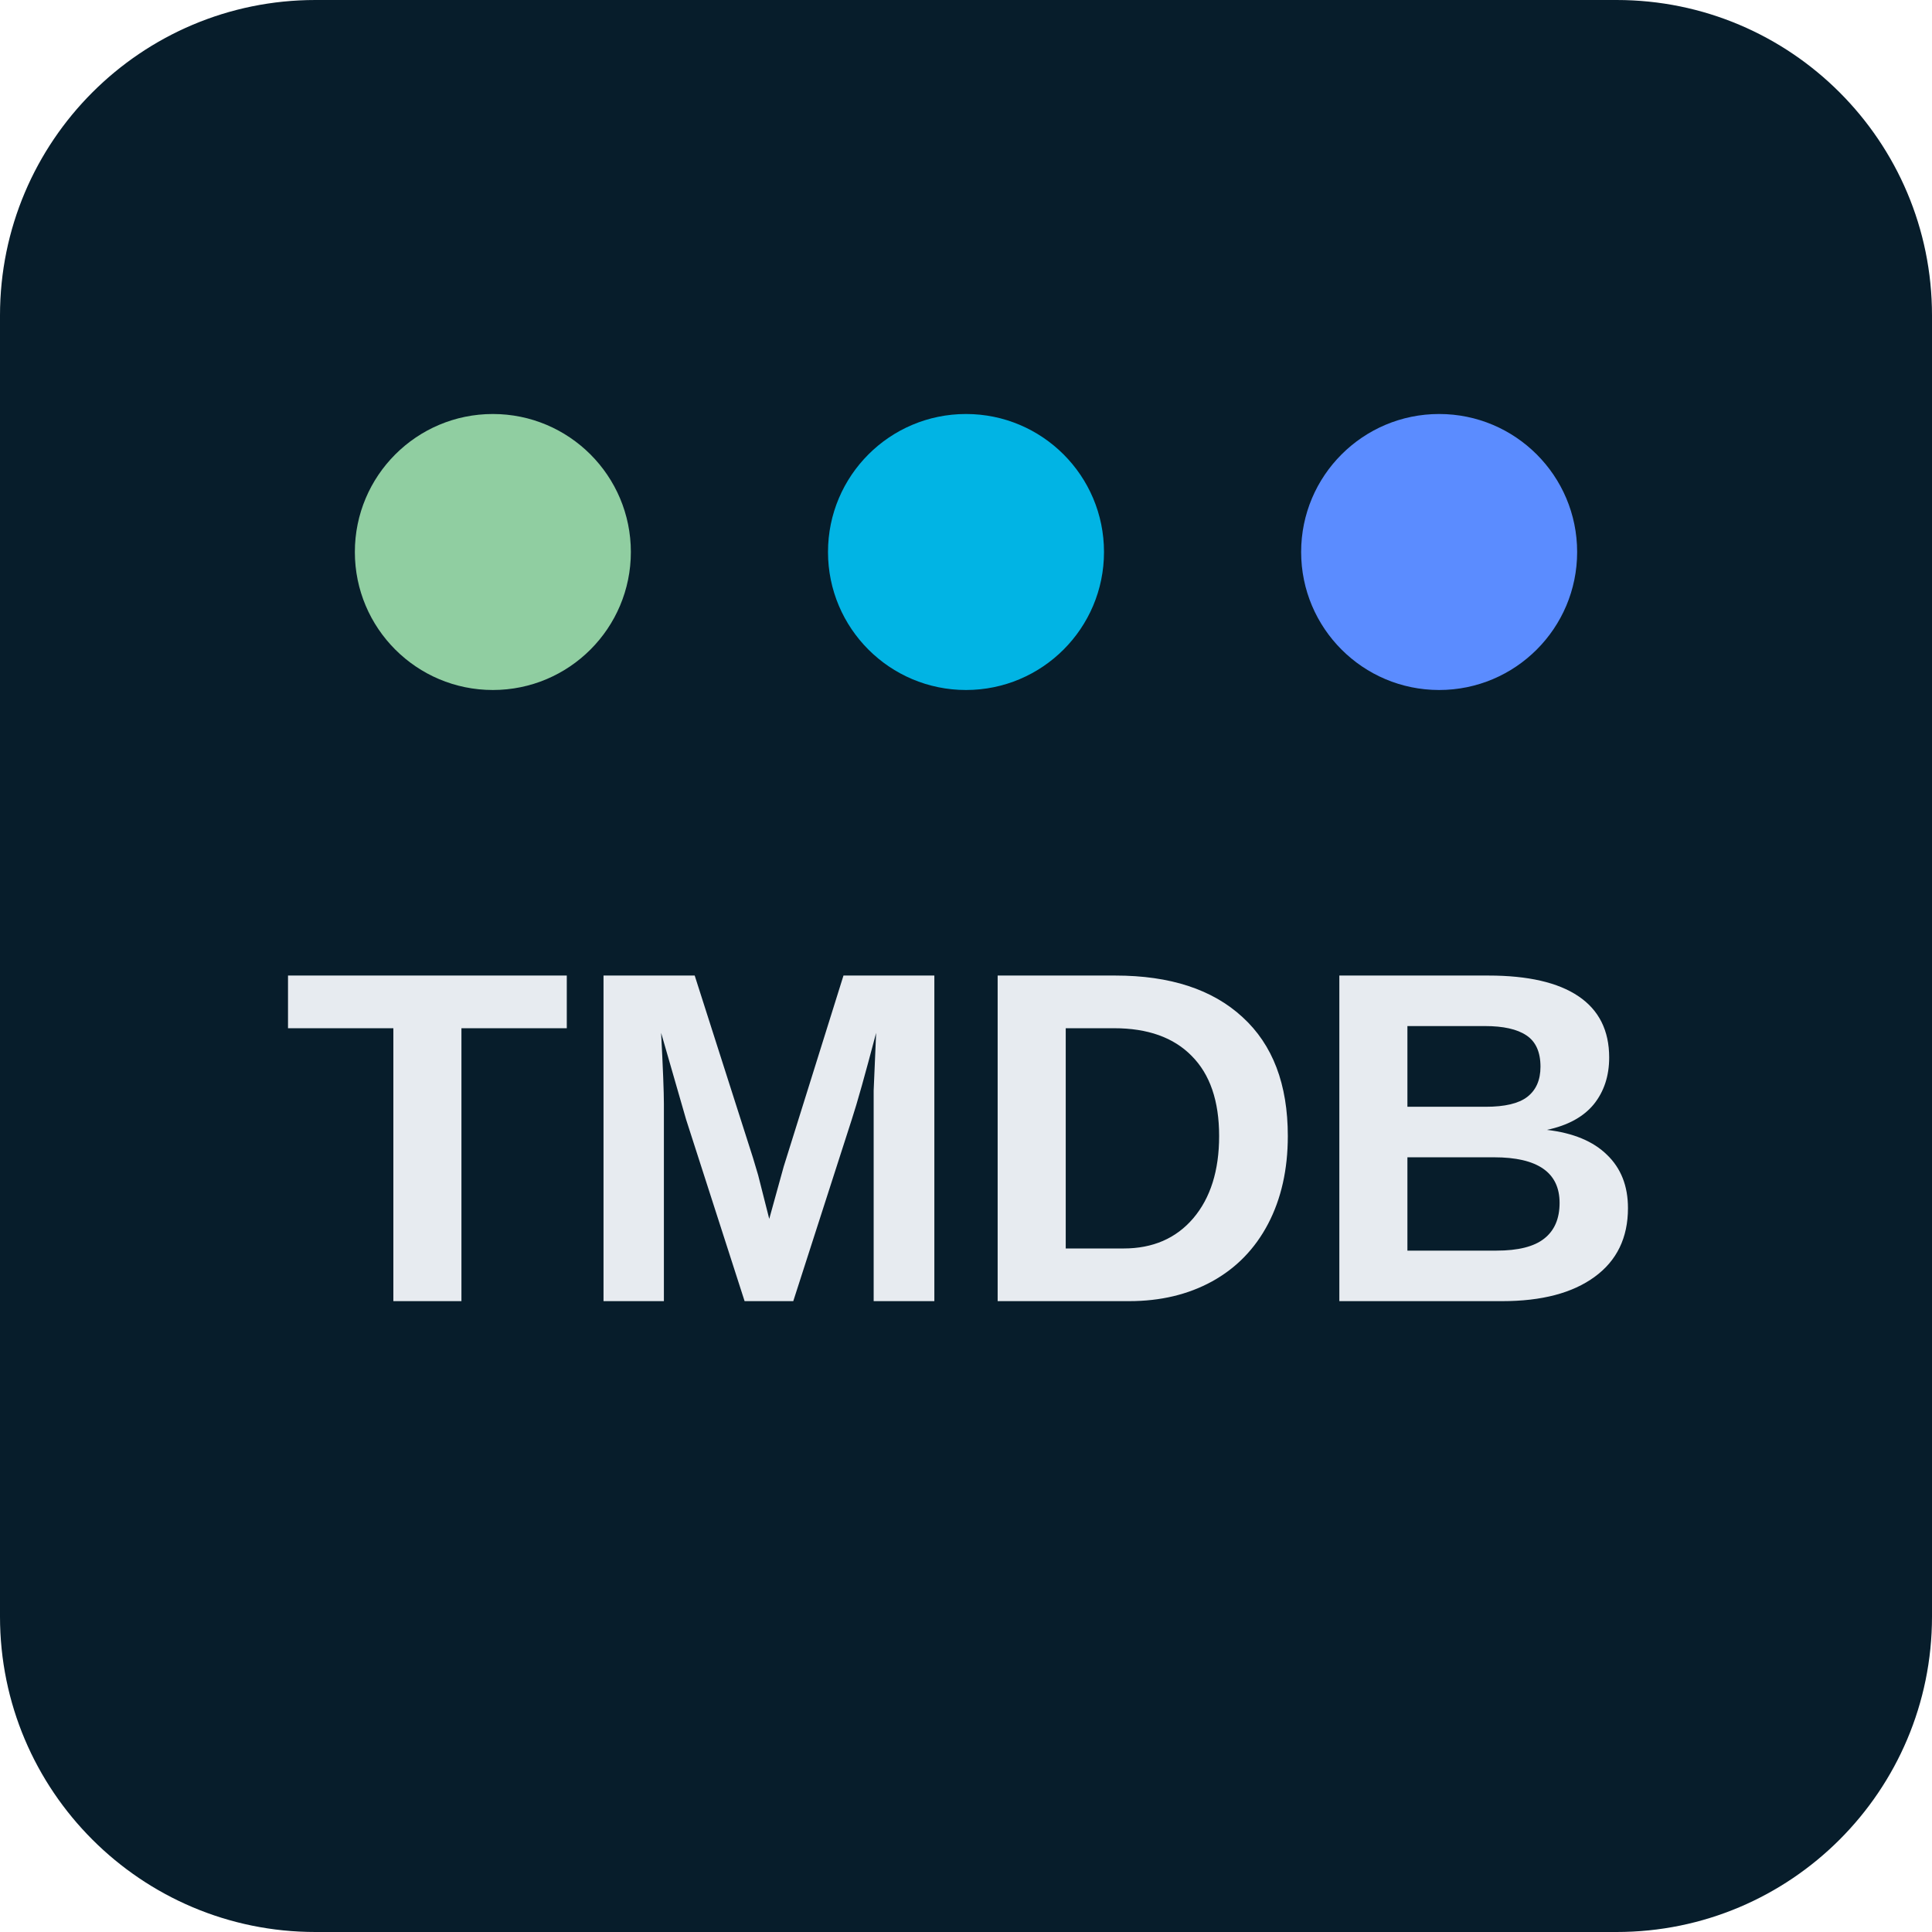
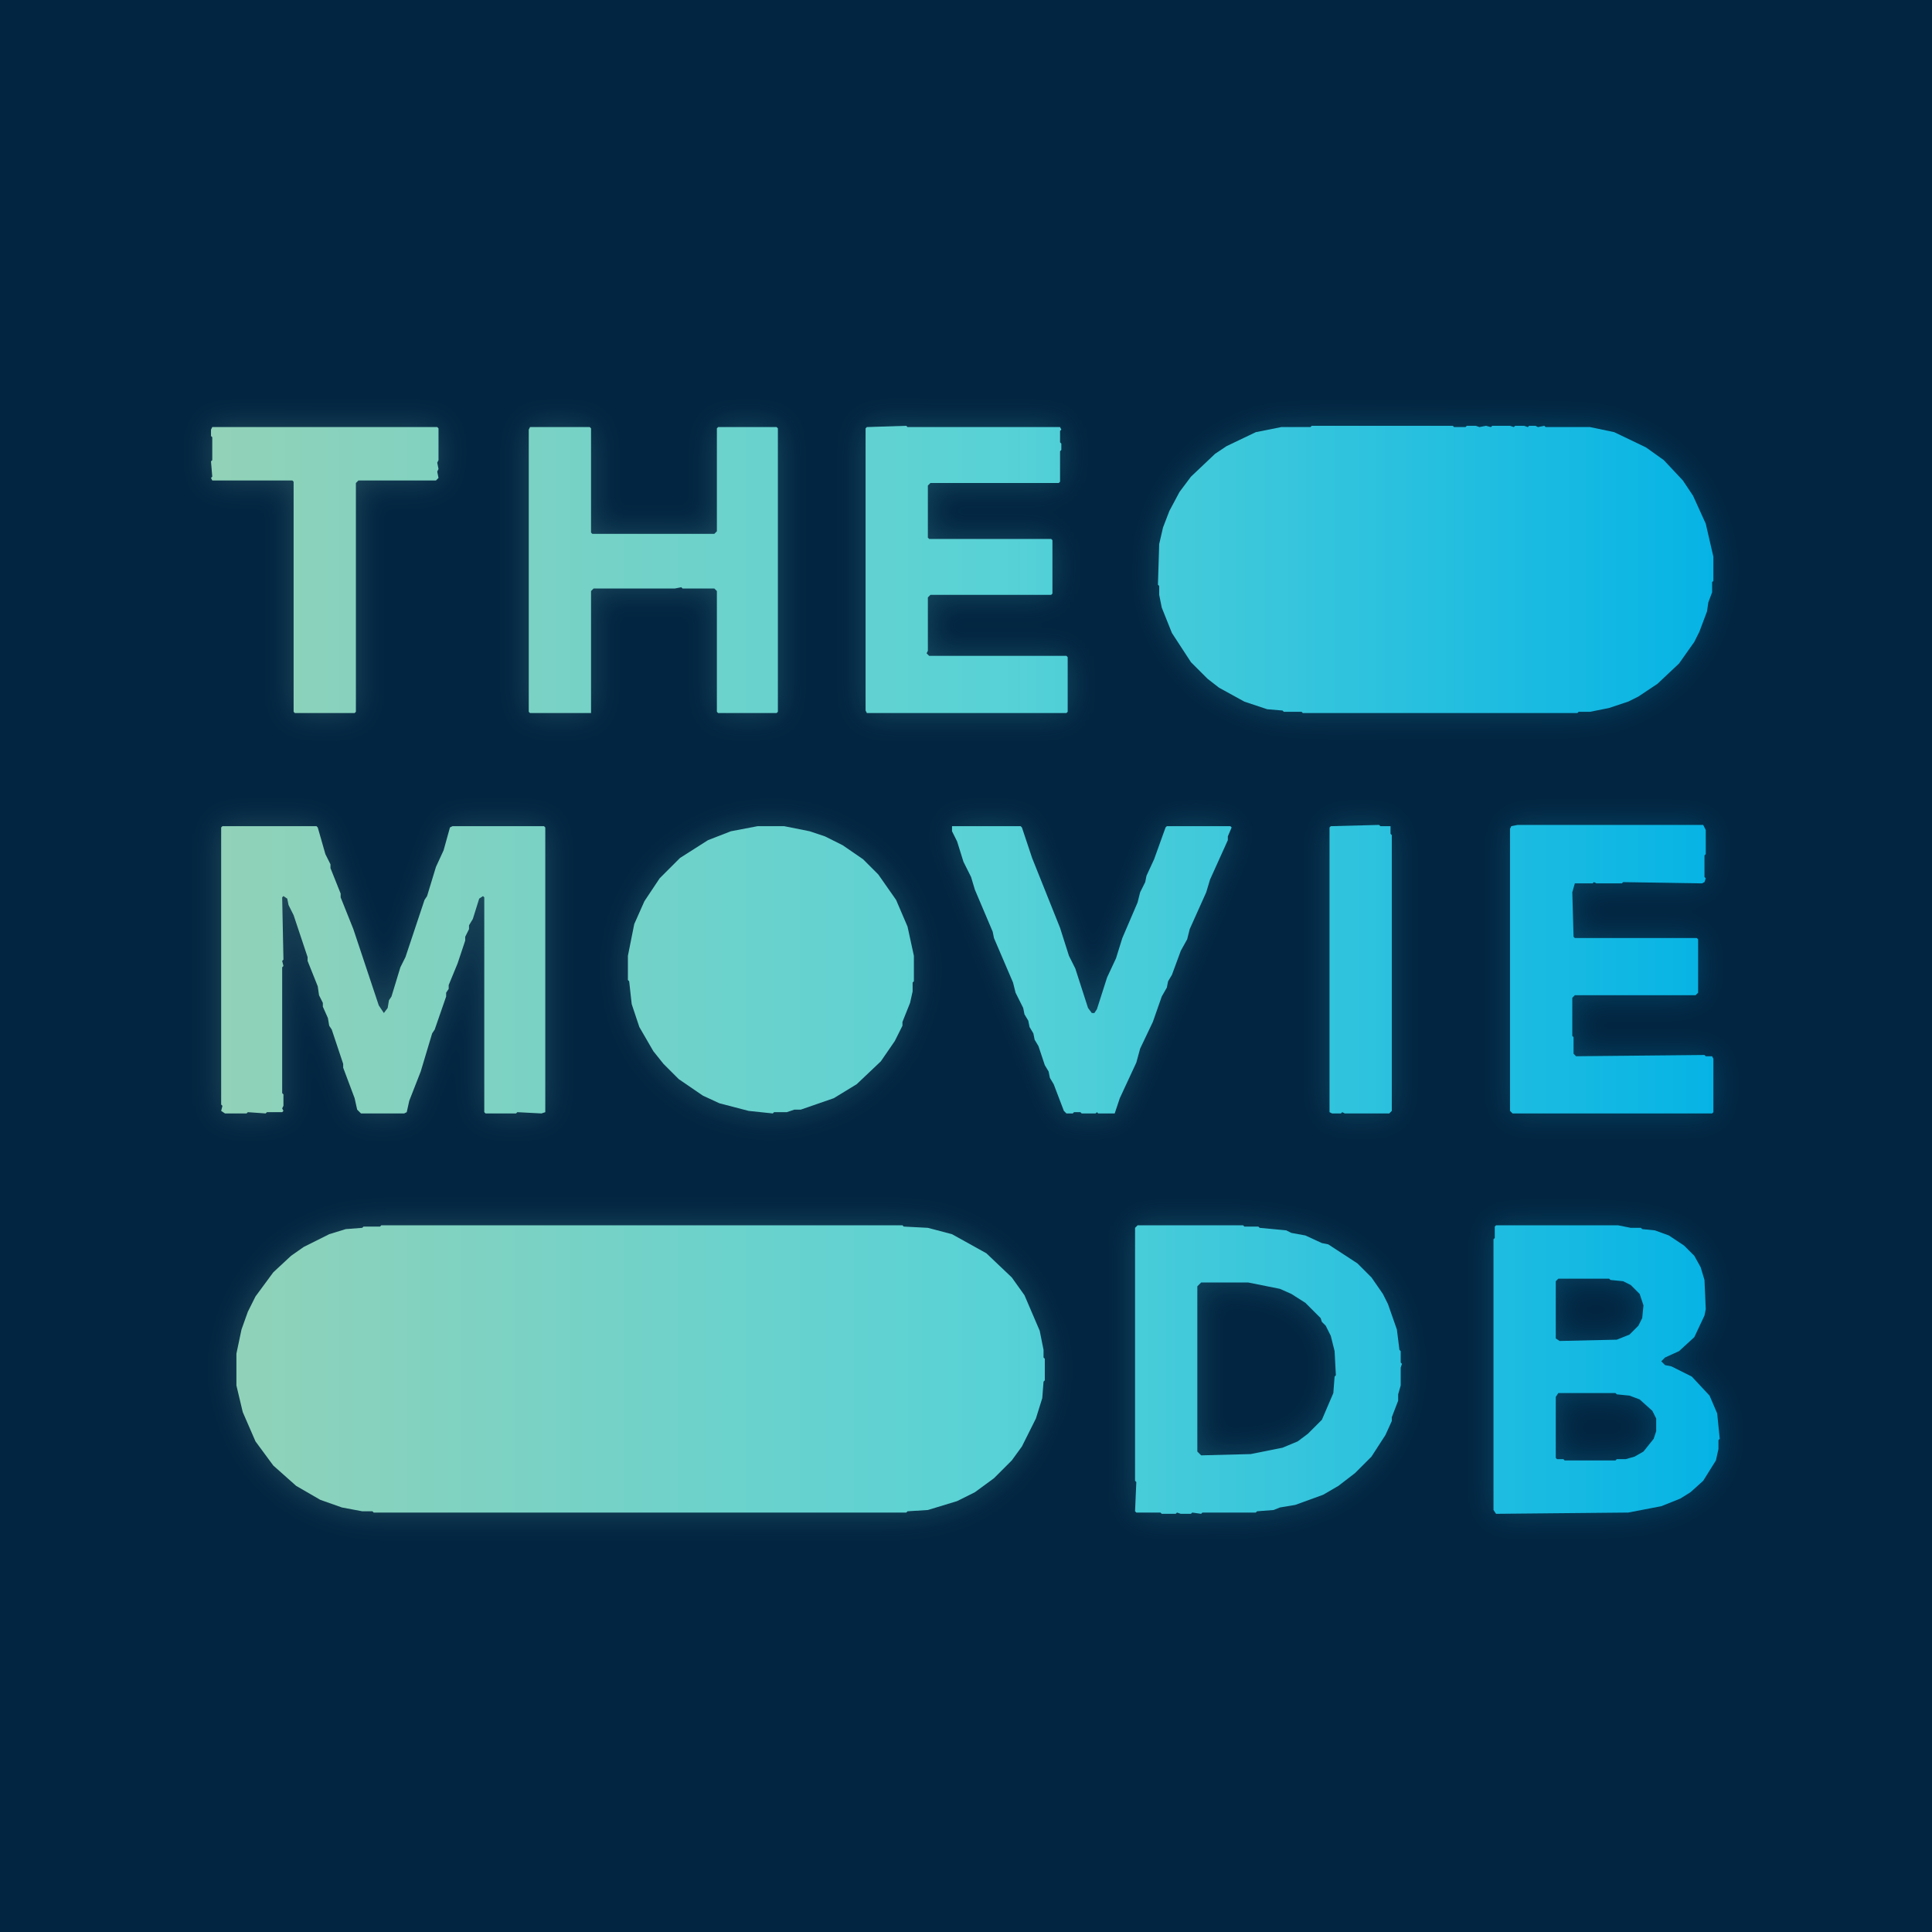
- <svg xmlns="http://www.w3.org/2000/svg" viewBox="0 0 98 98" width="98" height="98" preserveAspectRatio="none">
-   <rect width="98" height="98" rx="16" fill="#071D2B" />
-   <circle cx="25" cy="28" r="7" fill="#90CEA1" />
-   <circle cx="49" cy="28" r="7" fill="#01B4E4" />
-   <circle cx="73" cy="28" r="7" fill="#5B8CFF" />
-   <text x="49" y="66" text-anchor="middle" font-family="Arial, Helvetica, sans-serif" font-size="24" font-weight="800" fill="#E7EBF0">TMDB</text>
+ <svg xmlns="http://www.w3.org/2000/svg" width="512" height="512" viewBox="0 0 1520 1520" fill="none">
+   <defs>
+     <linearGradient id="fg" x1="166" y1="760" x2="1354" y2="760" gradientUnits="userSpaceOnUse">
+       <stop offset="0%" stop-color="#92D2B8" />
+       <stop offset="52%" stop-color="#58D2D6" />
+       <stop offset="100%" stop-color="#05B3E5" />
+     </linearGradient>
+     <filter id="glow" x="-10%" y="-10%" width="120%" height="120%">
+       <feGaussianBlur stdDeviation="12" result="blur" />
+     </filter>
+   </defs>
+   <rect width="1520" height="1520" fill="#022541" />
+   <g fill="url(#fg)" fill-rule="evenodd">
+     <g opacity="0.22" filter="url(#glow)">
+       <path d="M 1177 964 L 1176 965 L 1176 974 L 1175 975 L 1175 1188 L 1177 1191 L 1281 1190 L 1307 1185 L 1322 1179 L 1330 1174 L 1340 1165 L 1350 1149 L 1352 1140 L 1352 1133 L 1353 1132 L 1351 1112 L 1345 1098 L 1331 1083 L 1315 1075 L 1310 1074 L 1307 1071 L 1310 1068 L 1321 1063 L 1333 1052 L 1341 1035 L 1342 1030 L 1341 1007 L 1338 997 L 1333 988 L 1325 980 L 1313 972 L 1302 968 L 1292 967 L 1291 966 L 1283 966 L 1273 964 Z M 1224 1099 L 1226 1096 L 1271 1096 L 1272 1097 L 1282 1098 L 1290 1101 L 1300 1110 L 1303 1116 L 1303 1126 L 1301 1132 L 1293 1142 L 1286 1146 L 1279 1148 L 1272 1148 L 1271 1149 L 1231 1149 L 1230 1148 L 1225 1148 L 1224 1147 Z M 1224 1008 L 1226 1006 L 1266 1006 L 1267 1007 L 1277 1008 L 1283 1011 L 1290 1018 L 1293 1027 L 1292 1037 L 1289 1043 L 1282 1050 L 1272 1054 L 1227 1055 L 1224 1053 Z " />
+       <path d="M 895 964 L 893 966 L 893 1165 L 894 1166 L 893 1189 L 894 1190 L 913 1190 L 914 1191 L 925 1191 L 926 1190 L 929 1191 L 937 1191 L 938 1190 L 945 1191 L 946 1190 L 988 1190 L 989 1189 L 1002 1188 L 1007 1186 L 1019 1184 L 1041 1176 L 1053 1169 L 1066 1159 L 1079 1146 L 1090 1129 L 1095 1118 L 1095 1115 L 1100 1102 L 1100 1097 L 1102 1090 L 1102 1076 L 1103 1073 L 1102 1072 L 1102 1063 L 1101 1062 L 1099 1046 L 1092 1026 L 1088 1018 L 1079 1005 L 1068 994 L 1045 979 L 1040 978 L 1027 972 L 1016 970 L 1012 968 L 991 966 L 990 965 L 979 965 L 978 964 Z M 945 1009 L 982 1009 L 1007 1014 L 1016 1018 L 1027 1025 L 1039 1037 L 1040 1040 L 1043 1043 L 1047 1051 L 1050 1063 L 1051 1082 L 1050 1083 L 1049 1096 L 1040 1117 L 1029 1128 L 1021 1134 L 1009 1139 L 984 1144 L 945 1145 L 942 1142 L 942 1012 Z " />
+       <path d="M 186 1065 L 186 1090 L 191 1111 L 201 1134 L 215 1153 L 233 1169 L 252 1180 L 269 1186 L 285 1189 L 293 1189 L 294 1190 L 713 1190 L 714 1189 L 730 1188 L 753 1181 L 767 1174 L 782 1163 L 796 1149 L 804 1138 L 815 1116 L 820 1100 L 821 1087 L 822 1086 L 822 1069 L 821 1068 L 821 1062 L 818 1047 L 806 1019 L 796 1005 L 776 986 L 749 971 L 730 966 L 711 965 L 710 964 L 300 964 L 299 965 L 286 965 L 285 966 L 272 967 L 259 971 L 239 981 L 229 988 L 215 1001 L 201 1020 L 195 1032 L 190 1046 Z " />
+       <path d="M 749 650 L 749 654 L 753 662 L 758 678 L 764 690 L 767 700 L 781 733 L 782 738 L 797 773 L 799 781 L 805 793 L 806 798 L 809 803 L 810 808 L 813 813 L 814 818 L 817 823 L 822 838 L 825 843 L 826 848 L 829 853 L 837 874 L 839 876 L 844 876 L 845 875 L 850 875 L 851 876 L 862 876 L 863 875 L 864 876 L 877 876 L 881 864 L 894 836 L 897 825 L 907 804 L 914 784 L 918 777 L 919 772 L 922 767 L 929 748 L 934 739 L 936 731 L 949 702 L 952 692 L 966 661 L 966 658 L 969 651 L 968 650 L 918 650 L 917 651 L 908 676 L 902 689 L 901 694 L 897 702 L 895 710 L 883 738 L 878 754 L 871 769 L 863 794 L 861 797 L 859 797 L 856 793 L 846 762 L 841 752 L 834 730 L 812 675 L 804 651 L 803 650 Z " />
+       <path d="M 596 650 L 575 654 L 557 661 L 535 675 L 519 691 L 507 709 L 499 727 L 494 752 L 494 771 L 495 772 L 497 790 L 503 808 L 514 827 L 522 837 L 534 849 L 553 862 L 566 868 L 589 874 L 608 876 L 609 875 L 619 875 L 625 873 L 630 873 L 656 864 L 674 853 L 693 835 L 704 819 L 710 807 L 710 804 L 716 789 L 718 780 L 718 773 L 719 772 L 719 752 L 714 729 L 705 708 L 691 688 L 679 676 L 663 665 L 649 658 L 637 654 L 617 650 Z " />
+       <path d="M 174 651 L 174 869 L 175 870 L 174 874 L 177 876 L 194 876 L 195 875 L 209 876 L 210 875 L 222 875 L 223 874 L 222 872 L 223 870 L 223 861 L 222 860 L 222 761 L 223 760 L 222 756 L 223 755 L 222 706 L 223 705 L 226 707 L 227 712 L 231 720 L 242 753 L 242 756 L 250 776 L 251 783 L 254 789 L 254 792 L 258 801 L 259 807 L 261 810 L 270 837 L 270 840 L 279 864 L 281 873 L 284 876 L 318 876 L 320 875 L 322 866 L 331 843 L 340 813 L 342 810 L 351 784 L 351 781 L 353 778 L 353 775 L 360 758 L 366 740 L 366 737 L 369 731 L 369 728 L 372 723 L 377 707 L 380 705 L 381 706 L 381 875 L 382 876 L 406 876 L 407 875 L 426 876 L 429 875 L 429 651 L 428 650 L 356 650 L 354 651 L 349 669 L 343 682 L 336 705 L 334 708 L 319 753 L 315 761 L 308 784 L 306 787 L 305 793 L 302 797 L 298 791 L 278 731 L 268 706 L 268 703 L 260 683 L 260 680 L 256 672 L 250 651 L 249 650 L 175 650 Z " />
+       <path d="M 1189 650 L 1188 652 L 1188 874 L 1190 876 L 1347 876 L 1348 875 L 1348 833 L 1347 831 L 1342 831 L 1341 830 L 1240 831 L 1238 829 L 1238 816 L 1237 815 L 1237 785 L 1239 783 L 1334 783 L 1336 781 L 1336 739 L 1335 738 L 1239 738 L 1238 737 L 1237 702 L 1239 695 L 1253 695 L 1254 694 L 1256 695 L 1276 695 L 1277 694 L 1339 695 L 1341 694 L 1342 691 L 1341 690 L 1341 673 L 1342 672 L 1342 653 L 1340 649 L 1194 649 Z " />
+       <path d="M 1047 650 L 1046 651 L 1046 875 L 1048 876 L 1055 876 L 1056 875 L 1058 876 L 1093 876 L 1095 874 L 1095 657 L 1094 656 L 1094 650 L 1086 650 L 1085 649 Z " />
+       <path d="M 417 336 L 416 338 L 416 560 L 417 561 L 465 561 L 465 465 L 467 463 L 531 463 L 536 462 L 537 463 L 562 463 L 564 465 L 564 560 L 565 561 L 611 561 L 612 560 L 612 337 L 611 336 L 565 336 L 564 337 L 564 418 L 562 420 L 466 420 L 465 419 L 465 337 L 464 336 Z " />
+       <path d="M 167 336 L 166 338 L 166 343 L 167 344 L 167 362 L 166 363 L 167 375 L 166 376 L 167 378 L 230 378 L 231 379 L 231 560 L 232 561 L 279 561 L 280 560 L 280 380 L 282 378 L 343 378 L 345 376 L 344 371 L 345 369 L 344 364 L 345 362 L 345 337 L 344 336 Z " />
+       <path d="M 912 428 L 911 460 L 912 461 L 912 468 L 914 478 L 922 498 L 937 521 L 950 534 L 959 541 L 979 552 L 997 558 L 1009 559 L 1010 560 L 1024 560 L 1025 561 L 1241 561 L 1242 560 L 1251 560 L 1266 557 L 1281 552 L 1289 548 L 1304 538 L 1321 522 L 1333 505 L 1337 497 L 1343 481 L 1344 474 L 1347 466 L 1347 458 L 1348 457 L 1348 438 L 1342 412 L 1332 390 L 1324 378 L 1309 362 L 1295 352 L 1270 340 L 1251 336 L 1216 336 L 1215 335 L 1210 336 L 1208 335 L 1203 335 L 1202 336 L 1199 335 L 1192 335 L 1191 336 L 1188 335 L 1174 335 L 1173 336 L 1169 335 L 1164 336 L 1161 335 L 1154 335 L 1153 336 L 1144 336 L 1143 335 L 1032 335 L 1031 336 L 1008 336 L 988 340 L 965 351 L 956 357 L 937 375 L 928 387 L 920 402 L 915 415 Z " />
+       <path d="M 682 336 L 681 337 L 681 559 L 682 561 L 839 561 L 840 560 L 840 517 L 839 516 L 731 516 L 729 514 L 730 512 L 730 470 L 732 468 L 827 468 L 828 467 L 828 425 L 827 424 L 731 424 L 730 423 L 730 382 L 732 380 L 833 380 L 834 379 L 834 355 L 835 354 L 835 349 L 834 348 L 834 339 L 835 338 L 834 336 L 714 336 L 713 335 Z " />
+     </g>
+     <g>
+       <path d="M 1177 964 L 1176 965 L 1176 974 L 1175 975 L 1175 1188 L 1177 1191 L 1281 1190 L 1307 1185 L 1322 1179 L 1330 1174 L 1340 1165 L 1350 1149 L 1352 1140 L 1352 1133 L 1353 1132 L 1351 1112 L 1345 1098 L 1331 1083 L 1315 1075 L 1310 1074 L 1307 1071 L 1310 1068 L 1321 1063 L 1333 1052 L 1341 1035 L 1342 1030 L 1341 1007 L 1338 997 L 1333 988 L 1325 980 L 1313 972 L 1302 968 L 1292 967 L 1291 966 L 1283 966 L 1273 964 Z M 1224 1099 L 1226 1096 L 1271 1096 L 1272 1097 L 1282 1098 L 1290 1101 L 1300 1110 L 1303 1116 L 1303 1126 L 1301 1132 L 1293 1142 L 1286 1146 L 1279 1148 L 1272 1148 L 1271 1149 L 1231 1149 L 1230 1148 L 1225 1148 L 1224 1147 Z M 1224 1008 L 1226 1006 L 1266 1006 L 1267 1007 L 1277 1008 L 1283 1011 L 1290 1018 L 1293 1027 L 1292 1037 L 1289 1043 L 1282 1050 L 1272 1054 L 1227 1055 L 1224 1053 Z " />
+       <path d="M 895 964 L 893 966 L 893 1165 L 894 1166 L 893 1189 L 894 1190 L 913 1190 L 914 1191 L 925 1191 L 926 1190 L 929 1191 L 937 1191 L 938 1190 L 945 1191 L 946 1190 L 988 1190 L 989 1189 L 1002 1188 L 1007 1186 L 1019 1184 L 1041 1176 L 1053 1169 L 1066 1159 L 1079 1146 L 1090 1129 L 1095 1118 L 1095 1115 L 1100 1102 L 1100 1097 L 1102 1090 L 1102 1076 L 1103 1073 L 1102 1072 L 1102 1063 L 1101 1062 L 1099 1046 L 1092 1026 L 1088 1018 L 1079 1005 L 1068 994 L 1045 979 L 1040 978 L 1027 972 L 1016 970 L 1012 968 L 991 966 L 990 965 L 979 965 L 978 964 Z M 945 1009 L 982 1009 L 1007 1014 L 1016 1018 L 1027 1025 L 1039 1037 L 1040 1040 L 1043 1043 L 1047 1051 L 1050 1063 L 1051 1082 L 1050 1083 L 1049 1096 L 1040 1117 L 1029 1128 L 1021 1134 L 1009 1139 L 984 1144 L 945 1145 L 942 1142 L 942 1012 Z " />
+       <path d="M 186 1065 L 186 1090 L 191 1111 L 201 1134 L 215 1153 L 233 1169 L 252 1180 L 269 1186 L 285 1189 L 293 1189 L 294 1190 L 713 1190 L 714 1189 L 730 1188 L 753 1181 L 767 1174 L 782 1163 L 796 1149 L 804 1138 L 815 1116 L 820 1100 L 821 1087 L 822 1086 L 822 1069 L 821 1068 L 821 1062 L 818 1047 L 806 1019 L 796 1005 L 776 986 L 749 971 L 730 966 L 711 965 L 710 964 L 300 964 L 299 965 L 286 965 L 285 966 L 272 967 L 259 971 L 239 981 L 229 988 L 215 1001 L 201 1020 L 195 1032 L 190 1046 Z " />
+       <path d="M 749 650 L 749 654 L 753 662 L 758 678 L 764 690 L 767 700 L 781 733 L 782 738 L 797 773 L 799 781 L 805 793 L 806 798 L 809 803 L 810 808 L 813 813 L 814 818 L 817 823 L 822 838 L 825 843 L 826 848 L 829 853 L 837 874 L 839 876 L 844 876 L 845 875 L 850 875 L 851 876 L 862 876 L 863 875 L 864 876 L 877 876 L 881 864 L 894 836 L 897 825 L 907 804 L 914 784 L 918 777 L 919 772 L 922 767 L 929 748 L 934 739 L 936 731 L 949 702 L 952 692 L 966 661 L 966 658 L 969 651 L 968 650 L 918 650 L 917 651 L 908 676 L 902 689 L 901 694 L 897 702 L 895 710 L 883 738 L 878 754 L 871 769 L 863 794 L 861 797 L 859 797 L 856 793 L 846 762 L 841 752 L 834 730 L 812 675 L 804 651 L 803 650 Z " />
+       <path d="M 596 650 L 575 654 L 557 661 L 535 675 L 519 691 L 507 709 L 499 727 L 494 752 L 494 771 L 495 772 L 497 790 L 503 808 L 514 827 L 522 837 L 534 849 L 553 862 L 566 868 L 589 874 L 608 876 L 609 875 L 619 875 L 625 873 L 630 873 L 656 864 L 674 853 L 693 835 L 704 819 L 710 807 L 710 804 L 716 789 L 718 780 L 718 773 L 719 772 L 719 752 L 714 729 L 705 708 L 691 688 L 679 676 L 663 665 L 649 658 L 637 654 L 617 650 Z " />
+       <path d="M 174 651 L 174 869 L 175 870 L 174 874 L 177 876 L 194 876 L 195 875 L 209 876 L 210 875 L 222 875 L 223 874 L 222 872 L 223 870 L 223 861 L 222 860 L 222 761 L 223 760 L 222 756 L 223 755 L 222 706 L 223 705 L 226 707 L 227 712 L 231 720 L 242 753 L 242 756 L 250 776 L 251 783 L 254 789 L 254 792 L 258 801 L 259 807 L 261 810 L 270 837 L 270 840 L 279 864 L 281 873 L 284 876 L 318 876 L 320 875 L 322 866 L 331 843 L 340 813 L 342 810 L 351 784 L 351 781 L 353 778 L 353 775 L 360 758 L 366 740 L 366 737 L 369 731 L 369 728 L 372 723 L 377 707 L 380 705 L 381 706 L 381 875 L 382 876 L 406 876 L 407 875 L 426 876 L 429 875 L 429 651 L 428 650 L 356 650 L 354 651 L 349 669 L 343 682 L 336 705 L 334 708 L 319 753 L 315 761 L 308 784 L 306 787 L 305 793 L 302 797 L 298 791 L 278 731 L 268 706 L 268 703 L 260 683 L 260 680 L 256 672 L 250 651 L 249 650 L 175 650 Z " />
+       <path d="M 1189 650 L 1188 652 L 1188 874 L 1190 876 L 1347 876 L 1348 875 L 1348 833 L 1347 831 L 1342 831 L 1341 830 L 1240 831 L 1238 829 L 1238 816 L 1237 815 L 1237 785 L 1239 783 L 1334 783 L 1336 781 L 1336 739 L 1335 738 L 1239 738 L 1238 737 L 1237 702 L 1239 695 L 1253 695 L 1254 694 L 1256 695 L 1276 695 L 1277 694 L 1339 695 L 1341 694 L 1342 691 L 1341 690 L 1341 673 L 1342 672 L 1342 653 L 1340 649 L 1194 649 Z " />
+       <path d="M 1047 650 L 1046 651 L 1046 875 L 1048 876 L 1055 876 L 1056 875 L 1058 876 L 1093 876 L 1095 874 L 1095 657 L 1094 656 L 1094 650 L 1086 650 L 1085 649 Z " />
+       <path d="M 417 336 L 416 338 L 416 560 L 417 561 L 465 561 L 465 465 L 467 463 L 531 463 L 536 462 L 537 463 L 562 463 L 564 465 L 564 560 L 565 561 L 611 561 L 612 560 L 612 337 L 611 336 L 565 336 L 564 337 L 564 418 L 562 420 L 466 420 L 465 419 L 465 337 L 464 336 Z " />
+       <path d="M 167 336 L 166 338 L 166 343 L 167 344 L 167 362 L 166 363 L 167 375 L 166 376 L 167 378 L 230 378 L 231 379 L 231 560 L 232 561 L 279 561 L 280 560 L 280 380 L 282 378 L 343 378 L 345 376 L 344 371 L 345 369 L 344 364 L 345 362 L 345 337 L 344 336 Z " />
+       <path d="M 912 428 L 911 460 L 912 461 L 912 468 L 914 478 L 922 498 L 937 521 L 950 534 L 959 541 L 979 552 L 997 558 L 1009 559 L 1010 560 L 1024 560 L 1025 561 L 1241 561 L 1242 560 L 1251 560 L 1266 557 L 1281 552 L 1289 548 L 1304 538 L 1321 522 L 1333 505 L 1337 497 L 1343 481 L 1344 474 L 1347 466 L 1347 458 L 1348 457 L 1348 438 L 1342 412 L 1332 390 L 1324 378 L 1309 362 L 1295 352 L 1270 340 L 1251 336 L 1216 336 L 1215 335 L 1210 336 L 1208 335 L 1203 335 L 1202 336 L 1199 335 L 1192 335 L 1191 336 L 1188 335 L 1174 335 L 1173 336 L 1169 335 L 1164 336 L 1161 335 L 1154 335 L 1153 336 L 1144 336 L 1143 335 L 1032 335 L 1031 336 L 1008 336 L 988 340 L 965 351 L 956 357 L 937 375 L 928 387 L 920 402 L 915 415 Z " />
+       <path d="M 682 336 L 681 337 L 681 559 L 682 561 L 839 561 L 840 560 L 840 517 L 839 516 L 731 516 L 729 514 L 730 512 L 730 470 L 732 468 L 827 468 L 828 467 L 828 425 L 827 424 L 731 424 L 730 423 L 730 382 L 732 380 L 833 380 L 834 379 L 834 355 L 835 354 L 835 349 L 834 348 L 834 339 L 835 338 L 834 336 L 714 336 L 713 335 Z " />
+     </g>
+   </g>
</svg>
